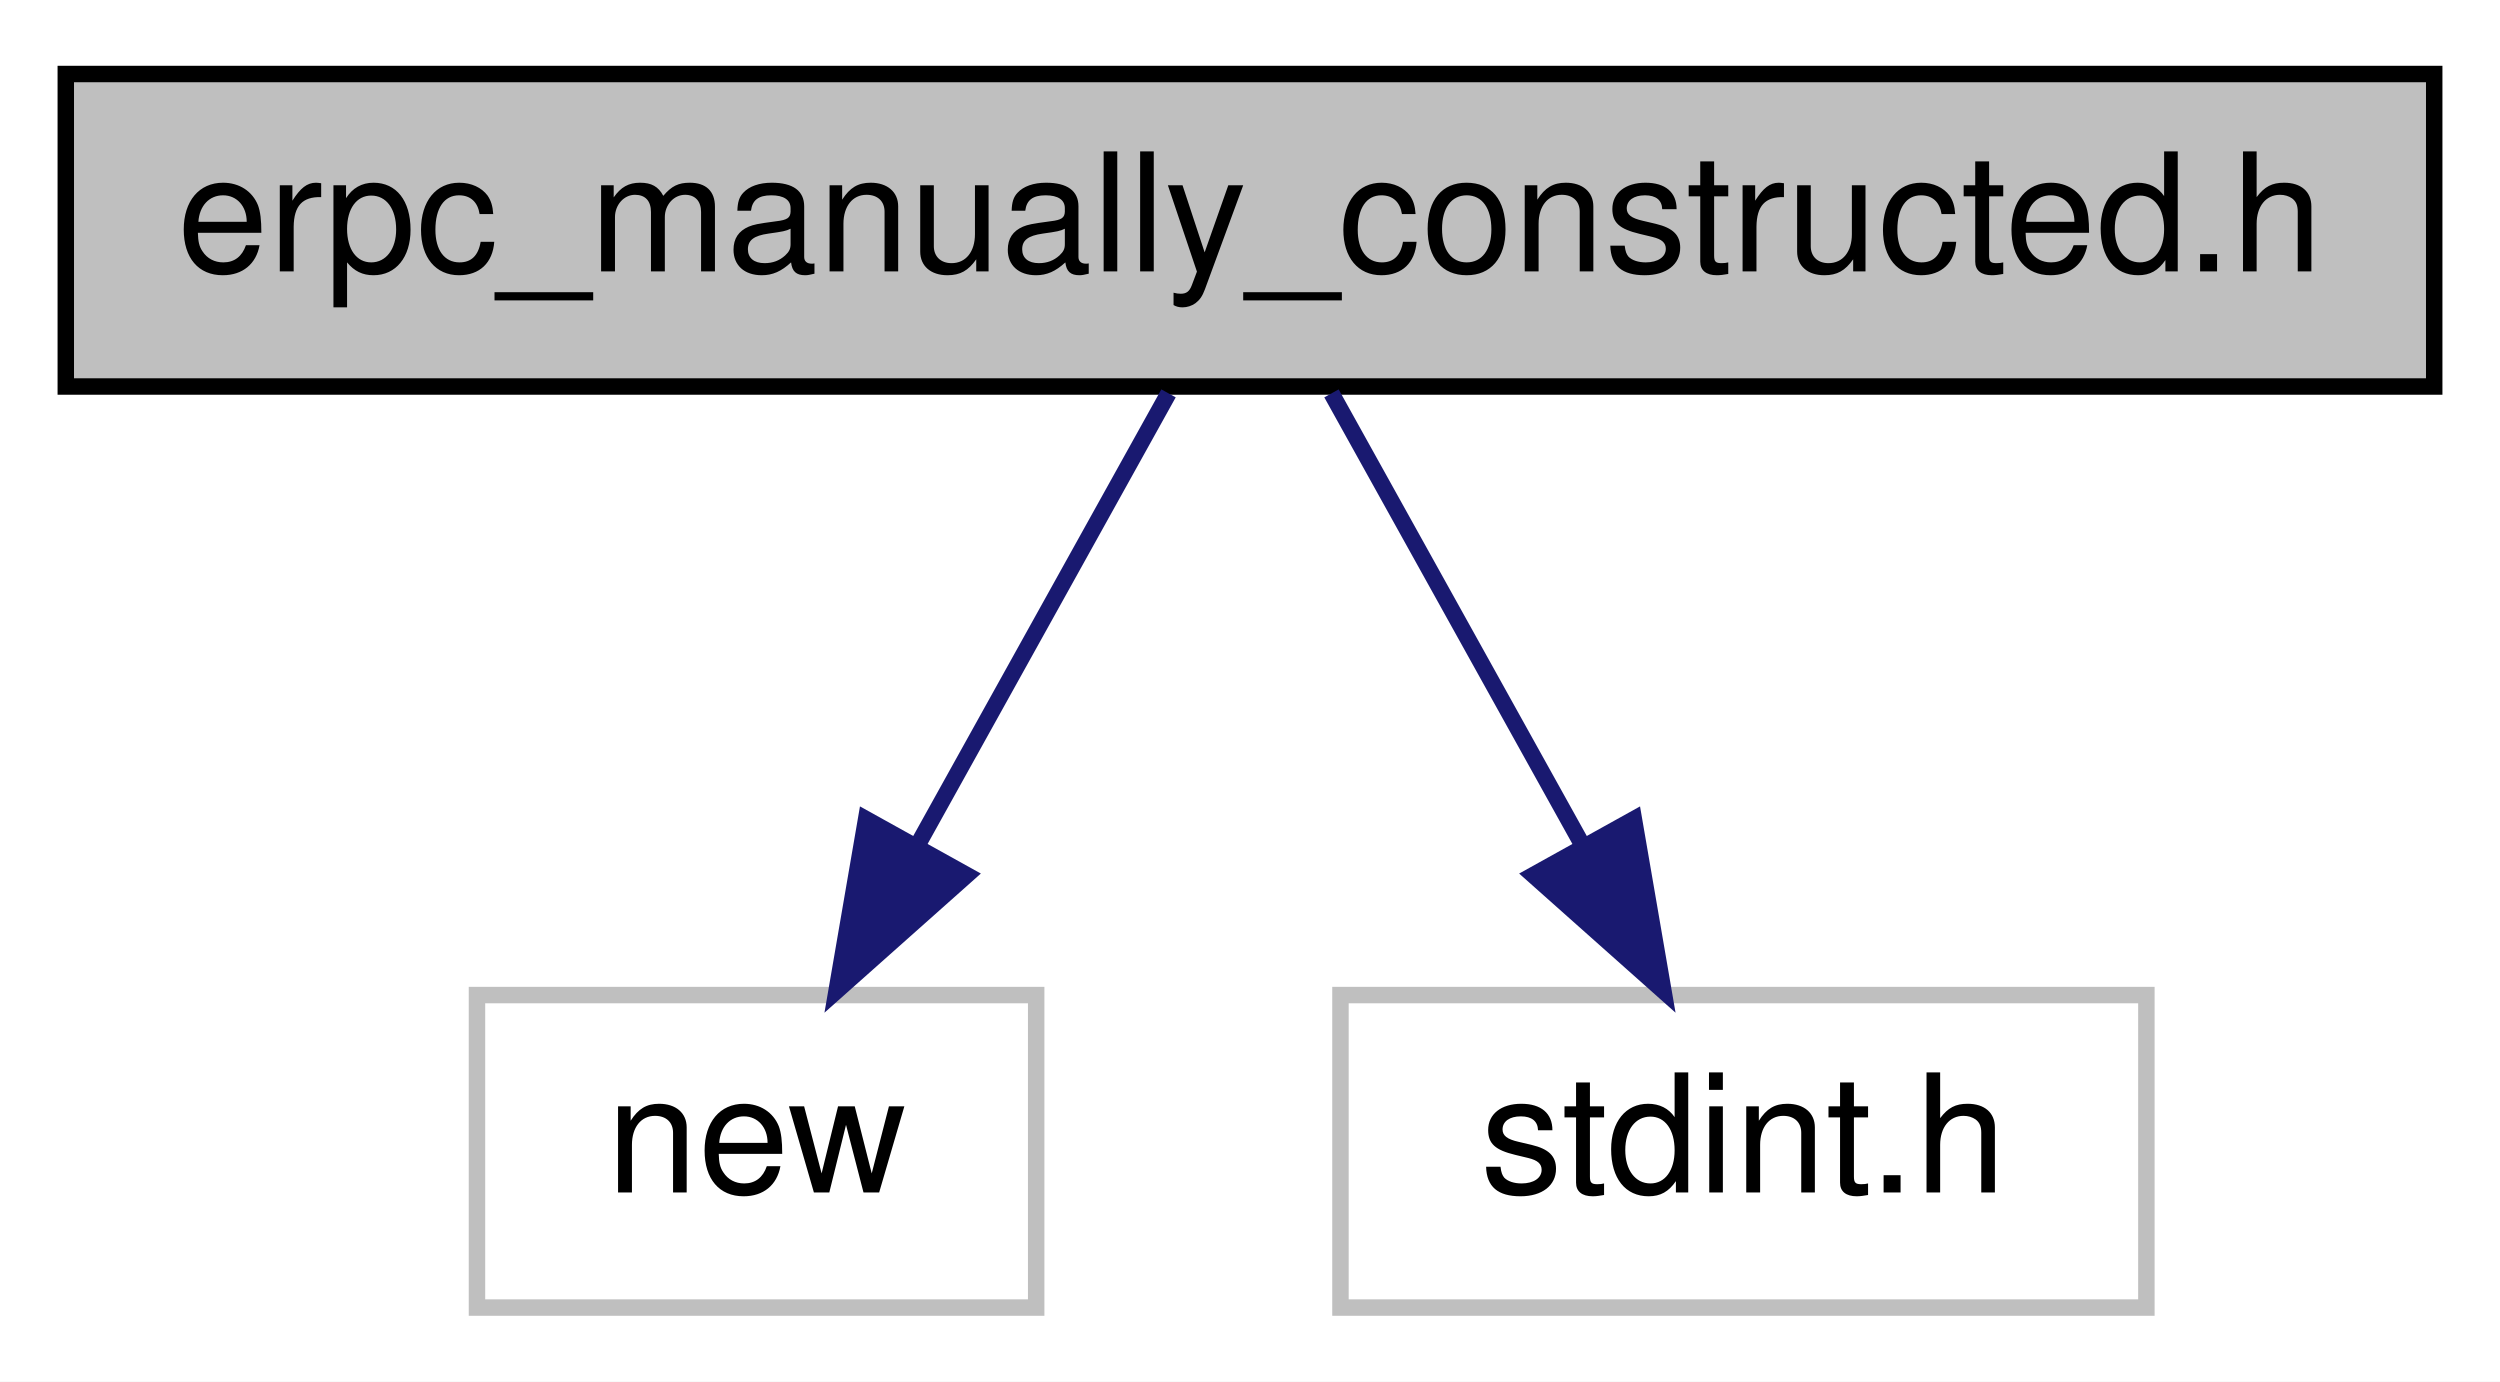
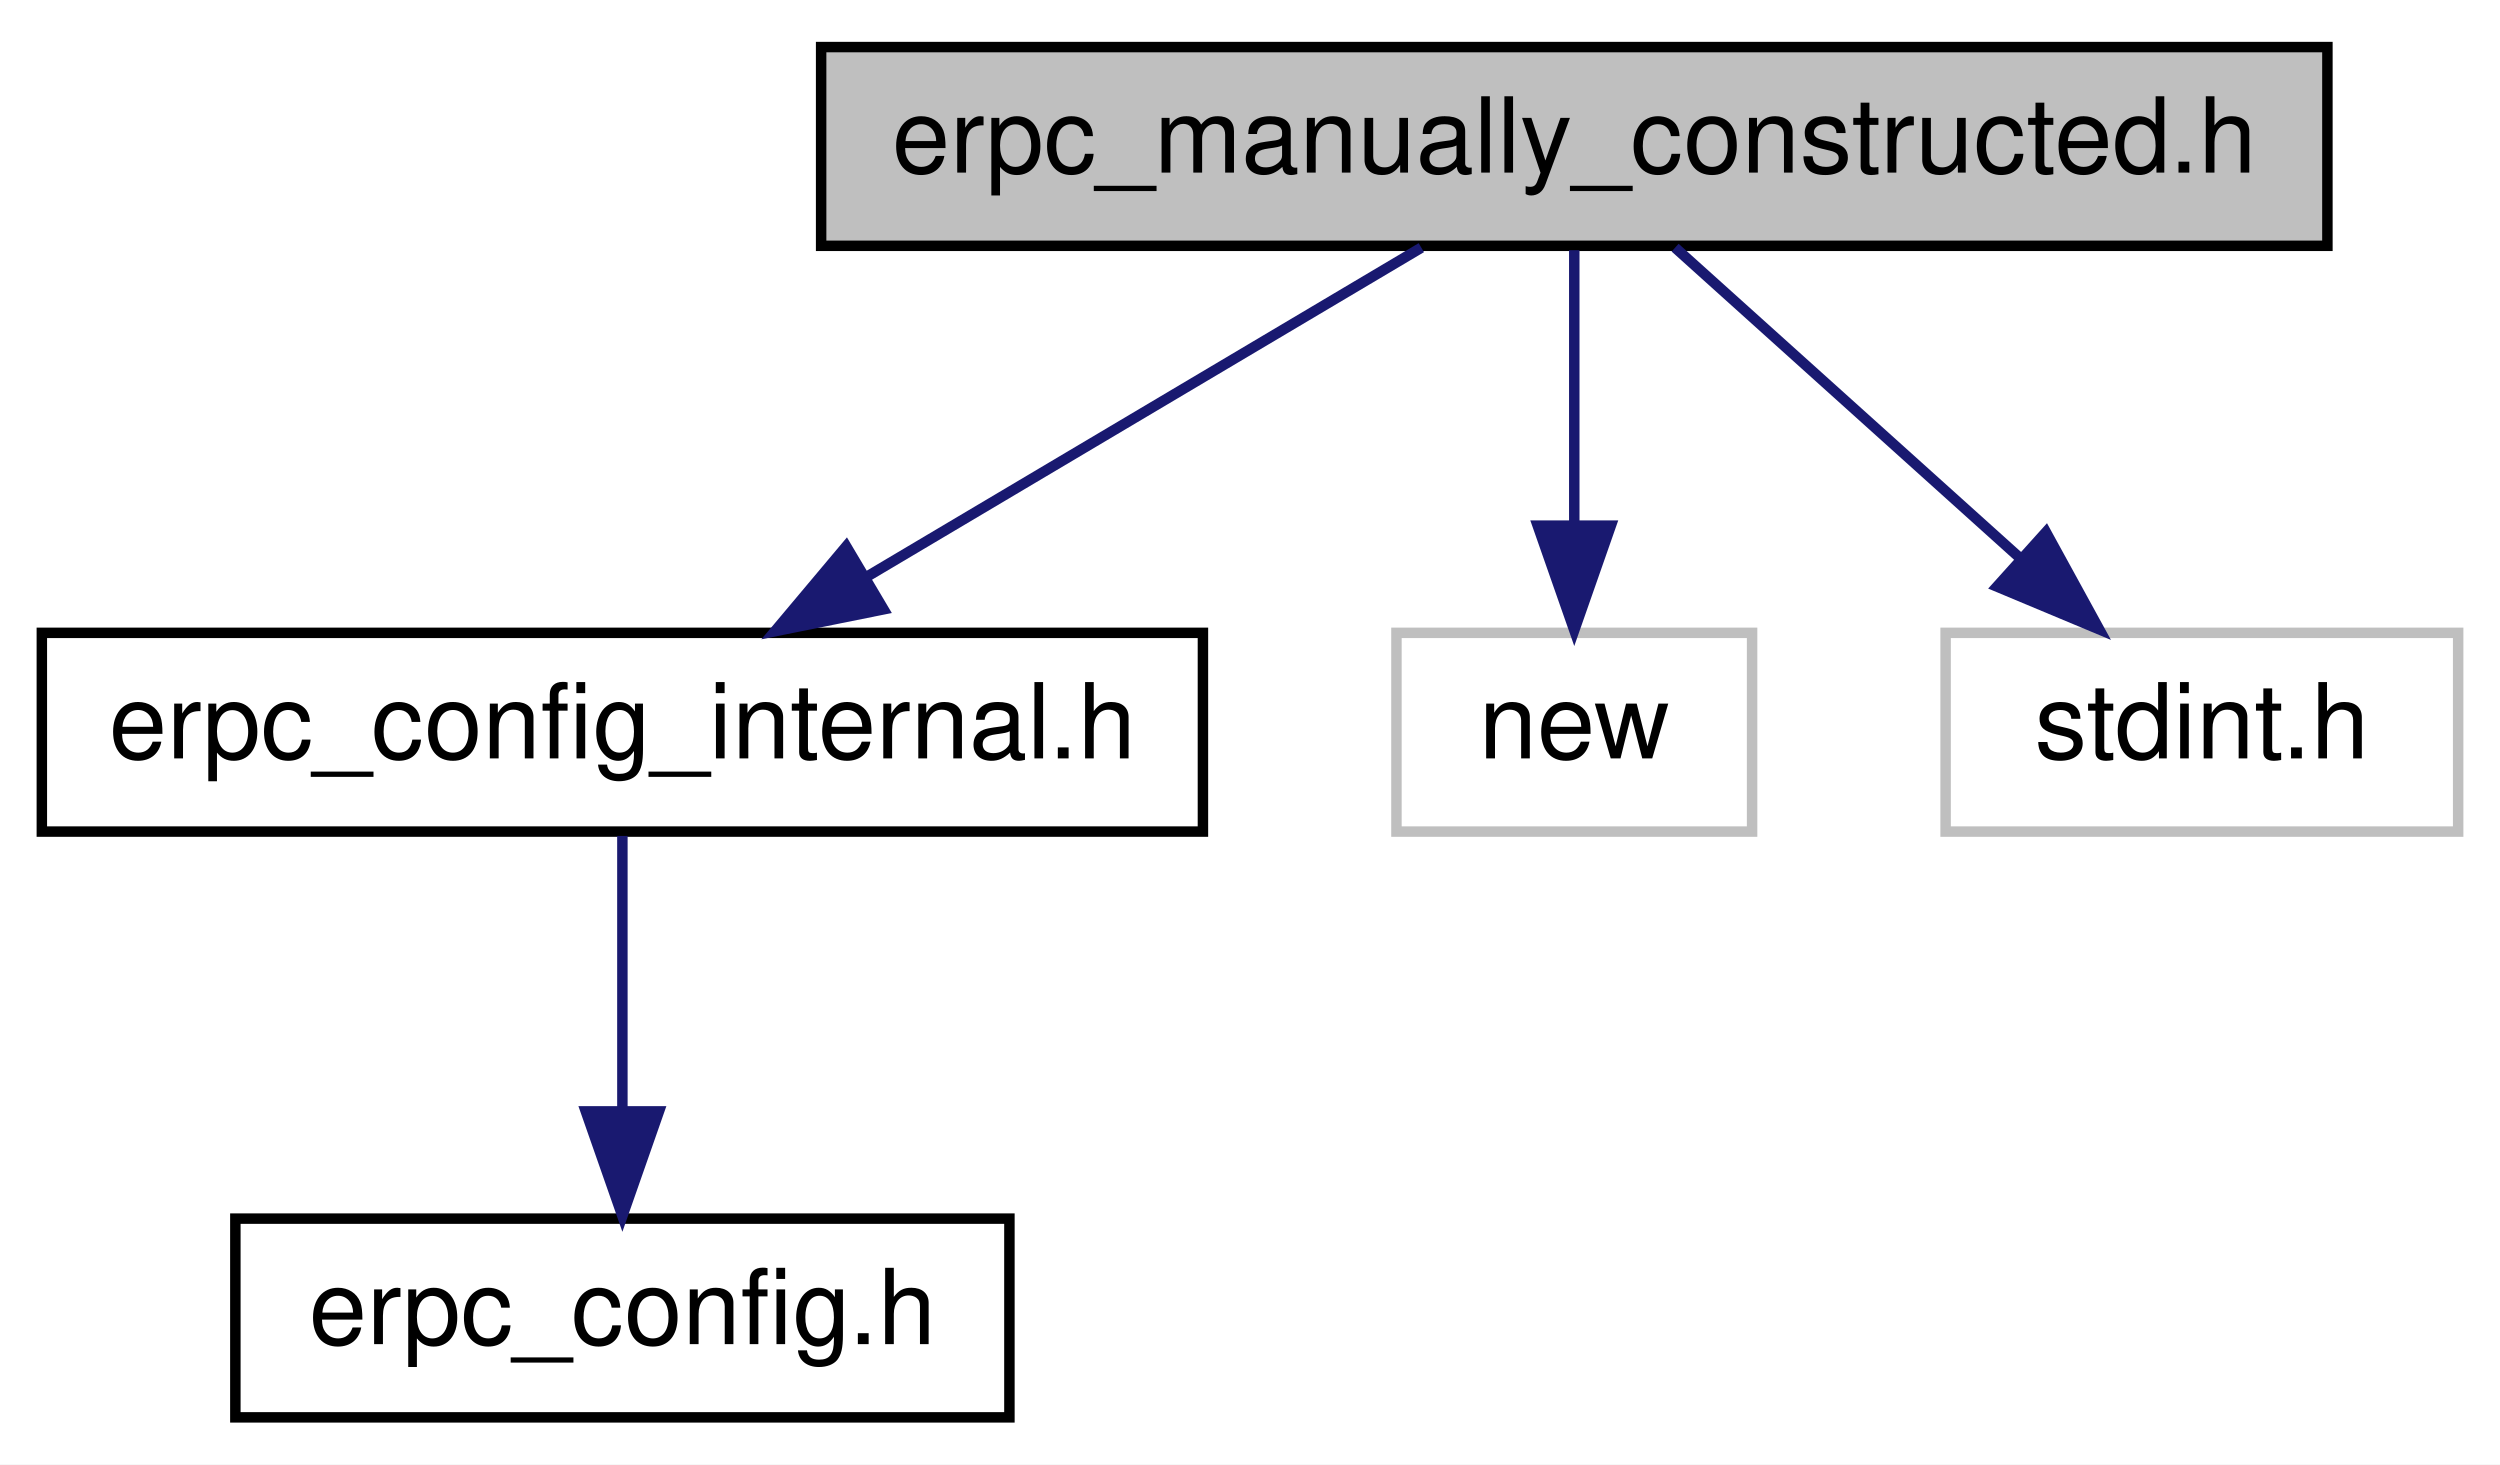
- <svg xmlns="http://www.w3.org/2000/svg" width="152pt" height="84pt" viewBox="0.00 0.00 152.00 84.00">
-   <g id="graph0" class="graph" transform="scale(1 1) rotate(0) translate(4 80)">
-     <polygon fill="white" stroke="none" points="-4,4 -4,-80 148,-80 148,4 -4,4" />
+ <svg xmlns="http://www.w3.org/2000/svg" xmlns:xlink="http://www.w3.org/1999/xlink" width="239pt" height="140pt" viewBox="0.00 0.00 239.00 140.00">
+   <g id="graph0" class="graph" transform="scale(1 1) rotate(0) translate(4 136)">
+     <polygon fill="white" stroke="none" points="-4,4 -4,-136 235,-136 235,4 -4,4" />
    <g id="node1" class="node">
-       <polygon fill="#bfbfbf" stroke="black" points="0,-56.5 0,-75.5 144,-75.5 144,-56.5 0,-56.5" />
-       <text text-anchor="middle" x="72" y="-63.5" font-family="Helvetica,sans-Serif" font-size="10.00">erpc_manually_constructed.h</text>
+       <polygon fill="#bfbfbf" stroke="black" points="74.5,-112.5 74.5,-131.5 218.5,-131.5 218.5,-112.5 74.5,-112.5" />
+       <text text-anchor="middle" x="146.5" y="-119.5" font-family="Helvetica,sans-Serif" font-size="10.00">erpc_manually_constructed.h</text>
    </g>
    <g id="node2" class="node">
-       <polygon fill="white" stroke="#bfbfbf" points="25,-0.5 25,-19.5 59,-19.5 59,-0.5 25,-0.5" />
-       <text text-anchor="middle" x="42" y="-7.5" font-family="Helvetica,sans-Serif" font-size="10.00">new</text>
+       <g id="a_node2">
+         <a xlink:href="erpc__config__internal_8h_source.html" target="_top" xlink:title="erpc_config_internal.h">
+           <polygon fill="white" stroke="black" points="0,-56.5 0,-75.5 111,-75.5 111,-56.5 0,-56.5" />
+           <text text-anchor="middle" x="55.5" y="-63.5" font-family="Helvetica,sans-Serif" font-size="10.00">erpc_config_internal.h</text>
+         </a>
+       </g>
    </g>
    <g id="edge1" class="edge">
-       <path fill="none" stroke="midnightblue" d="M67.046,-56.083C62.896,-48.613 56.847,-37.724 51.733,-28.52" />
-       <polygon fill="midnightblue" stroke="midnightblue" points="54.778,-26.793 46.862,-19.751 48.659,-30.192 54.778,-26.793" />
+       <path fill="none" stroke="midnightblue" d="M131.879,-112.324C117.551,-103.822 95.487,-90.729 78.751,-80.797" />
+       <polygon fill="midnightblue" stroke="midnightblue" points="80.47,-77.748 70.084,-75.654 76.898,-83.768 80.47,-77.748" />
+     </g>
+     <g id="node4" class="node">
+       <polygon fill="white" stroke="#bfbfbf" points="129.5,-56.5 129.5,-75.5 163.5,-75.5 163.5,-56.5 129.5,-56.5" />
+       <text text-anchor="middle" x="146.5" y="-63.5" font-family="Helvetica,sans-Serif" font-size="10.00">new</text>
+     </g>
+     <g id="edge3" class="edge">
+       <path fill="none" stroke="midnightblue" d="M146.5,-112.083C146.5,-105.006 146.5,-94.861 146.5,-85.987" />
+       <polygon fill="midnightblue" stroke="midnightblue" points="150,-85.751 146.5,-75.751 143,-85.751 150,-85.751" />
+     </g>
+     <g id="node5" class="node">
+       <polygon fill="white" stroke="#bfbfbf" points="182,-56.5 182,-75.5 231,-75.5 231,-56.5 182,-56.5" />
+       <text text-anchor="middle" x="206.5" y="-63.5" font-family="Helvetica,sans-Serif" font-size="10.00">stdint.h</text>
+     </g>
+     <g id="edge4" class="edge">
+       <path fill="none" stroke="midnightblue" d="M156.14,-112.324C165.01,-104.341 178.375,-92.313 189.108,-82.653" />
+       <polygon fill="midnightblue" stroke="midnightblue" points="191.593,-85.125 196.685,-75.834 186.91,-79.922 191.593,-85.125" />
    </g>
    <g id="node3" class="node">
-       <polygon fill="white" stroke="#bfbfbf" points="77.5,-0.5 77.5,-19.5 126.5,-19.5 126.5,-0.5 77.5,-0.5" />
-       <text text-anchor="middle" x="102" y="-7.5" font-family="Helvetica,sans-Serif" font-size="10.00">stdint.h</text>
+       <g id="a_node3">
+         <a xlink:href="erpc__config_8h.html" target="_top" xlink:title="erpc_config.h">
+           <polygon fill="white" stroke="black" points="18.5,-0.5 18.5,-19.5 92.5,-19.5 92.5,-0.5 18.5,-0.5" />
+           <text text-anchor="middle" x="55.5" y="-7.5" font-family="Helvetica,sans-Serif" font-size="10.00">erpc_config.h</text>
+         </a>
+       </g>
    </g>
    <g id="edge2" class="edge">
-       <path fill="none" stroke="midnightblue" d="M76.954,-56.083C81.104,-48.613 87.153,-37.724 92.267,-28.52" />
-       <polygon fill="midnightblue" stroke="midnightblue" points="95.341,-30.192 97.138,-19.751 89.222,-26.793 95.341,-30.192" />
+       <path fill="none" stroke="midnightblue" d="M55.5,-56.083C55.5,-49.006 55.5,-38.861 55.5,-29.986" />
+       <polygon fill="midnightblue" stroke="midnightblue" points="59,-29.751 55.5,-19.751 52,-29.751 59,-29.751" />
    </g>
  </g>
</svg>
